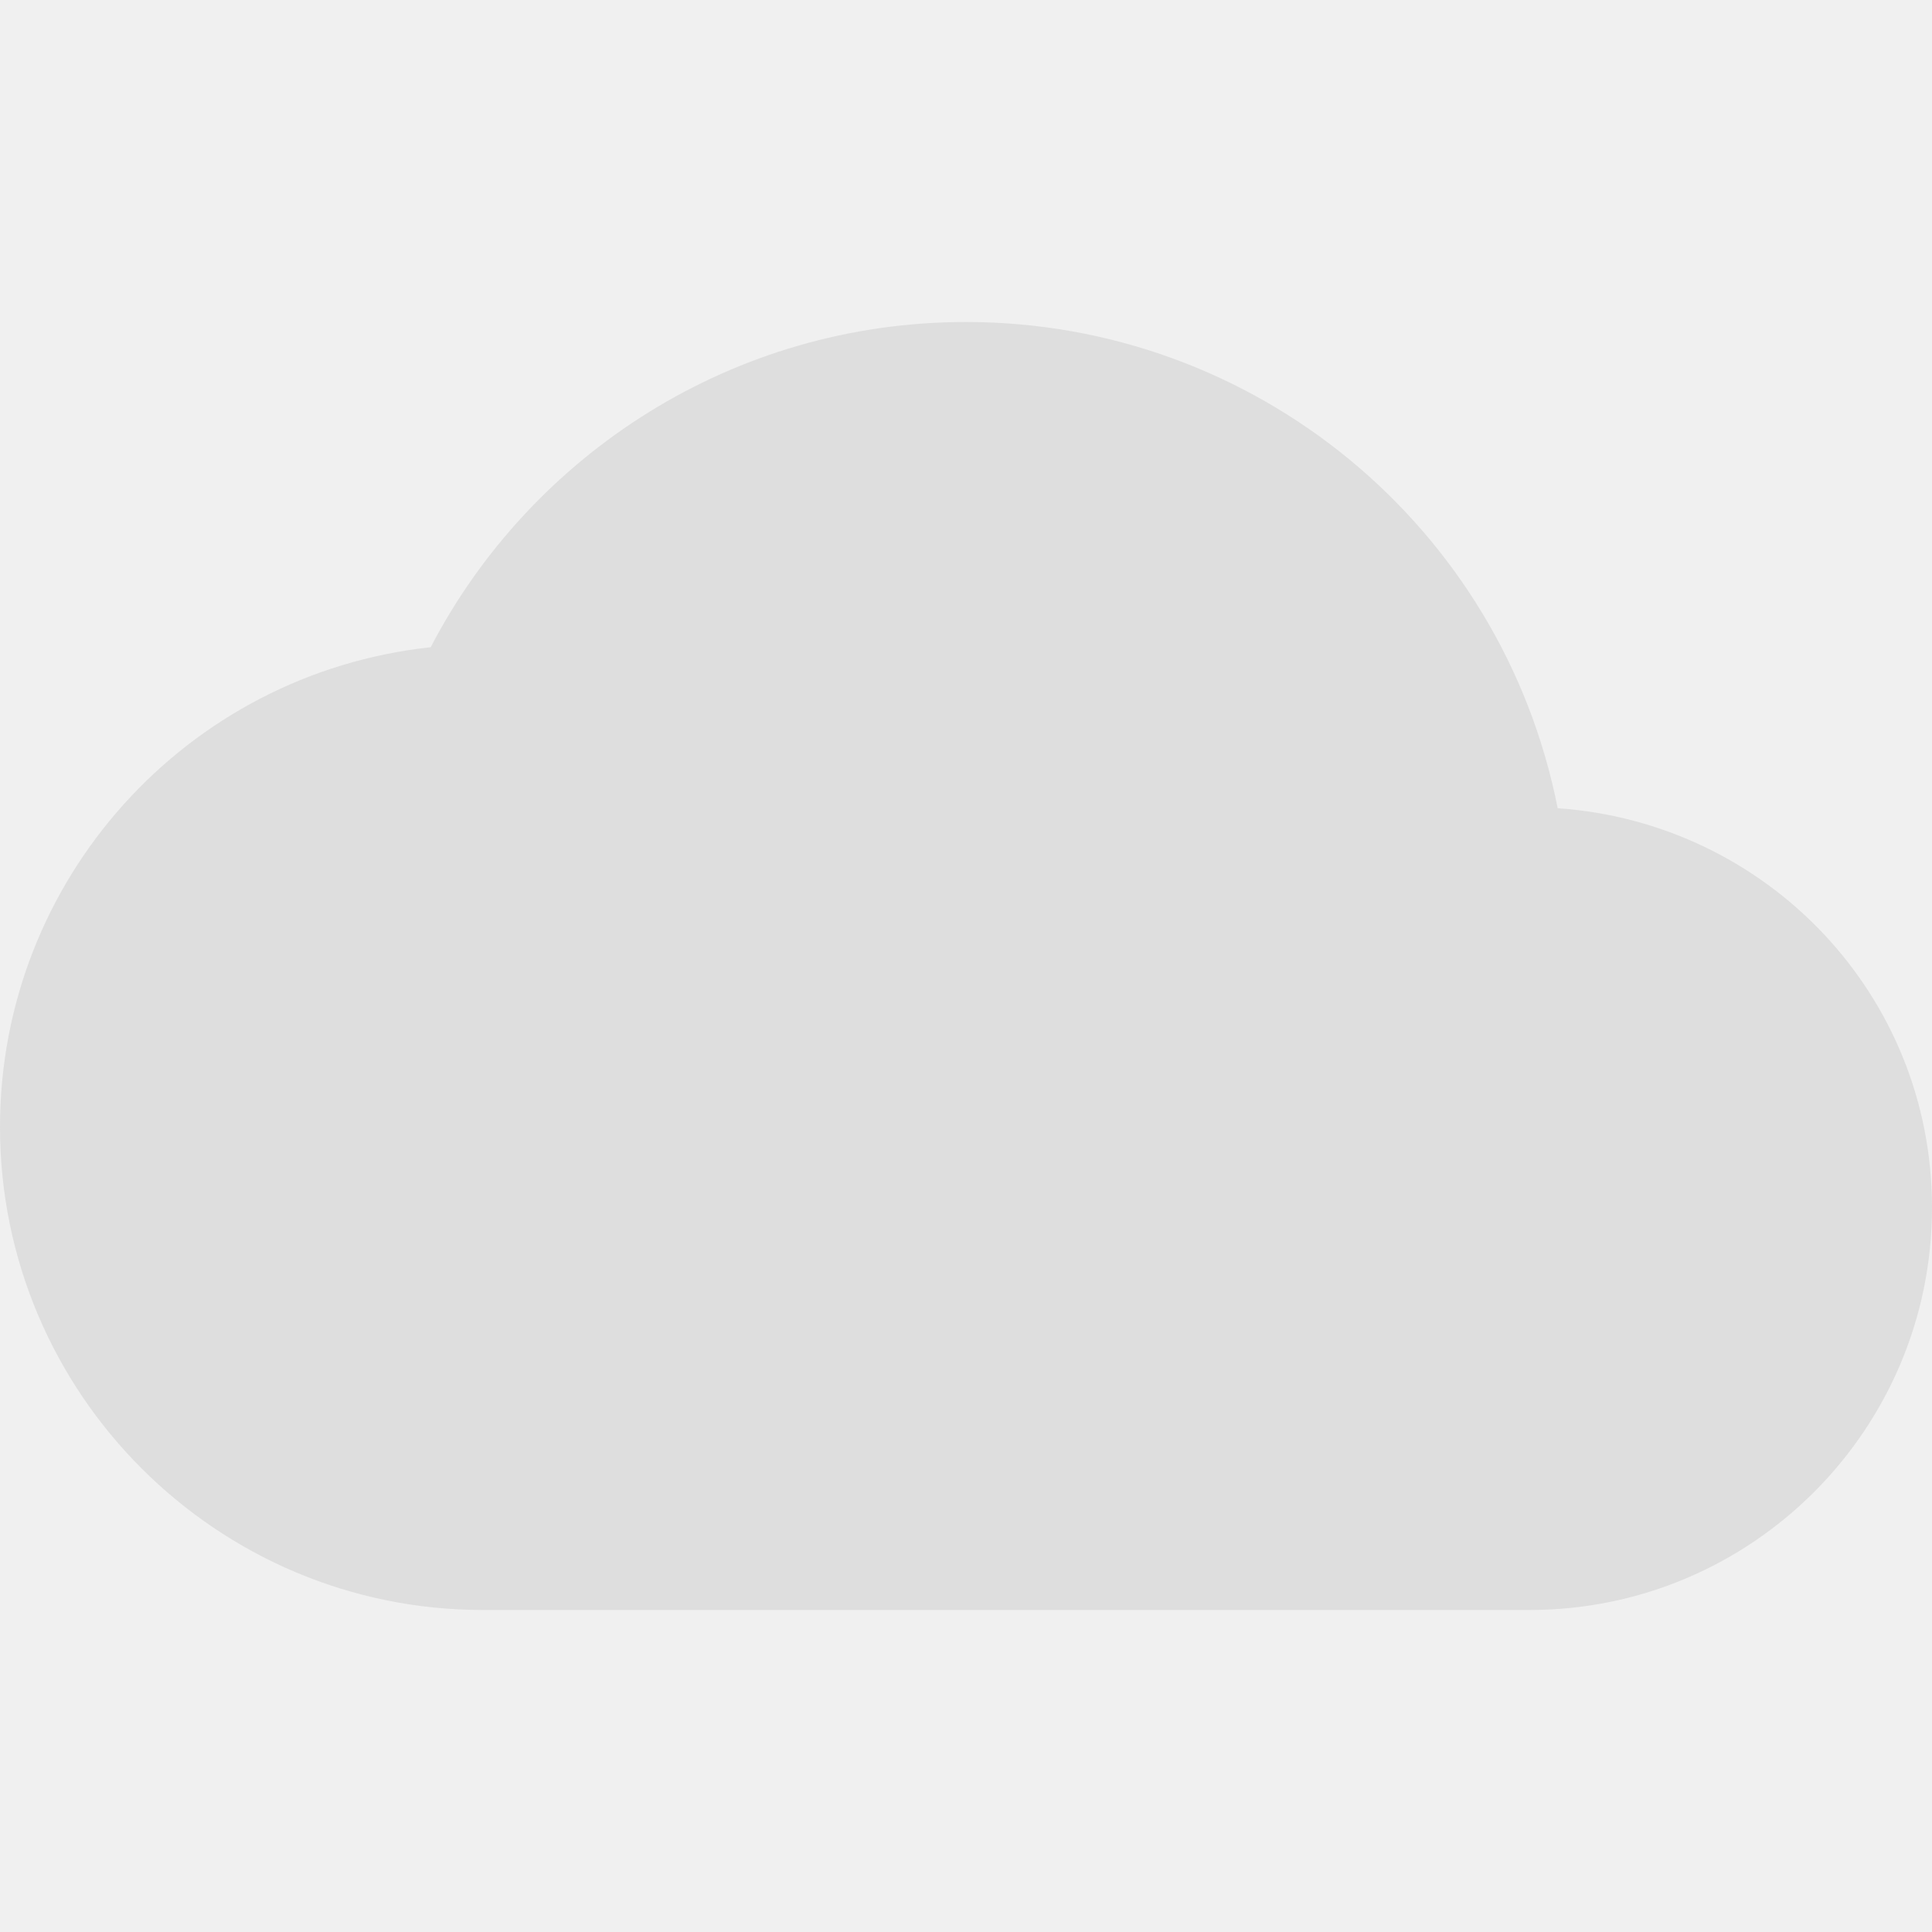
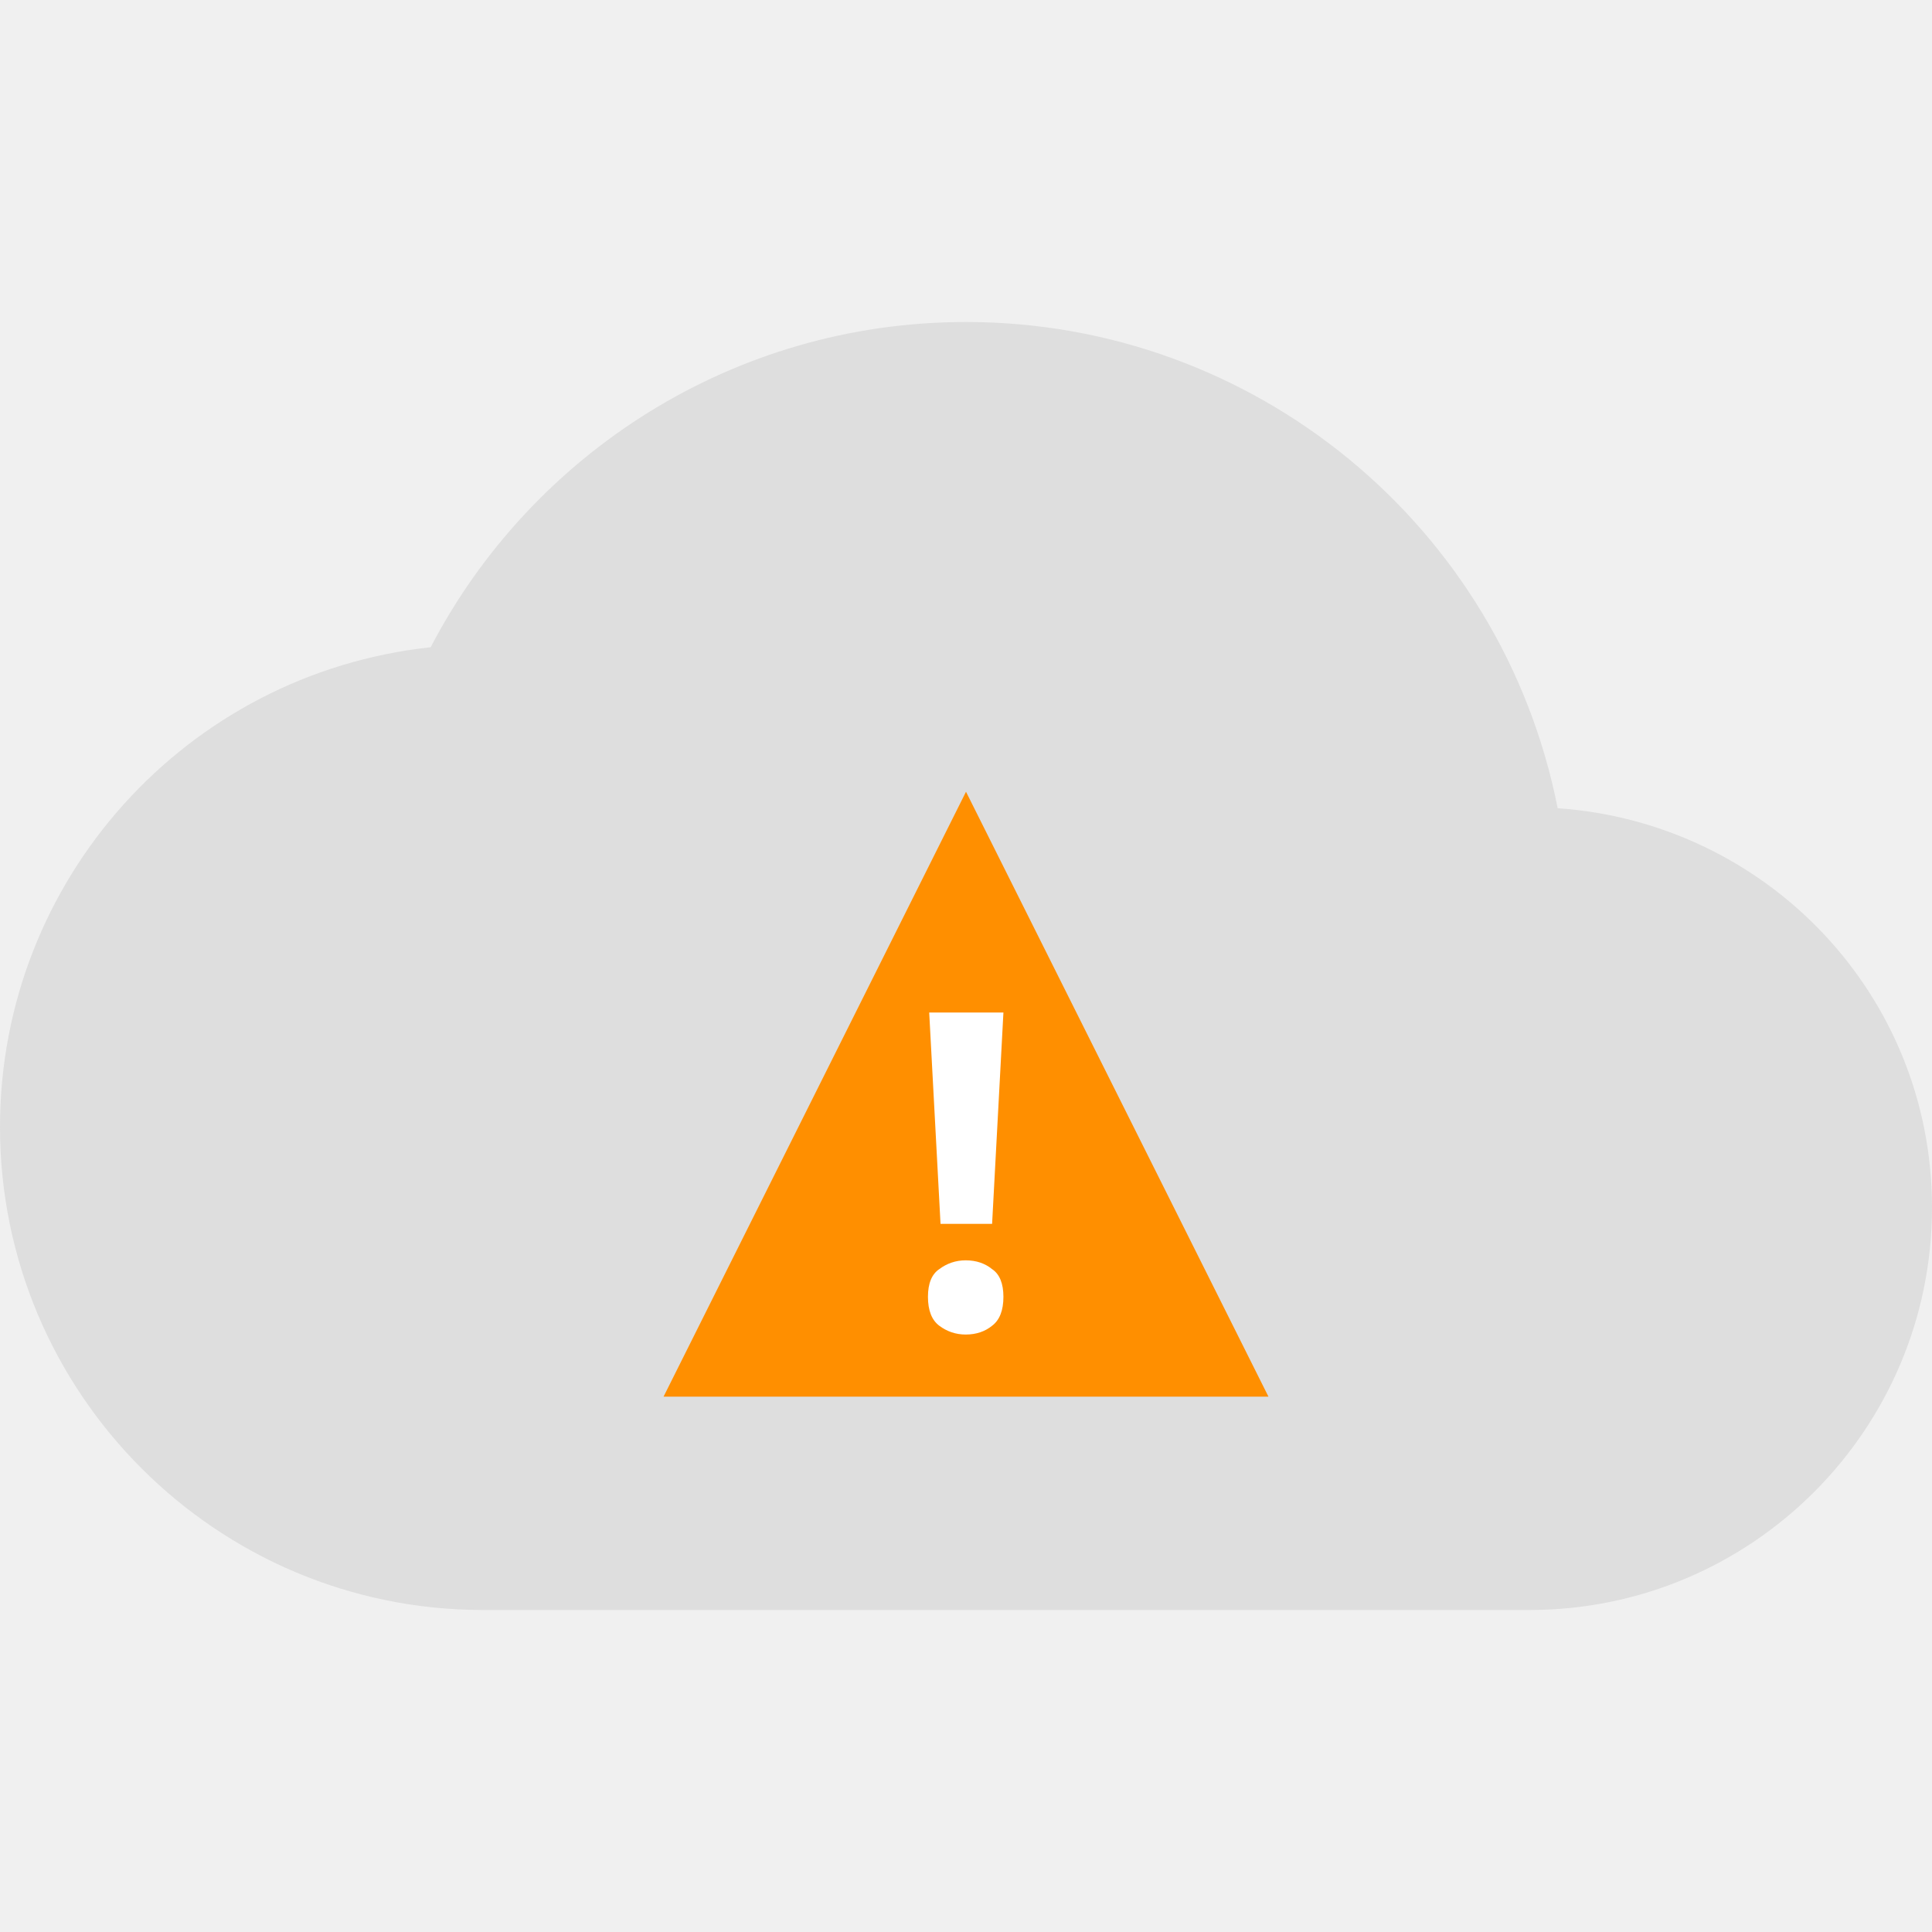
<svg xmlns="http://www.w3.org/2000/svg" viewBox="0 0 24 24" width="24" height="24">
  <path fill="#DEDEDE" d="M19.35 10.04A7.49 7.49 0 0 0 12 4C9.11 4 6.6 5.64 5.35 8.04A5.994 5.994 0 0 0 0 14c0 3.31 2.69 6 6 6h13c2.76 0 5-2.24 5-5 0-2.64-2.05-4.78-4.65-4.96z" />
+   <g transform="translate(12,14)">
+     <path d="M0,-4.5 L4,3.5 H-4 Z" fill="#FF8F00" stroke="#DEDEDE" stroke-width="0.3" />
+     <text x="0" y="2.5" text-anchor="middle" font-size="5.5" font-weight="bold" font-family="sans-serif" fill="#FFFFFF">!</text>
+   </g>
</svg>
